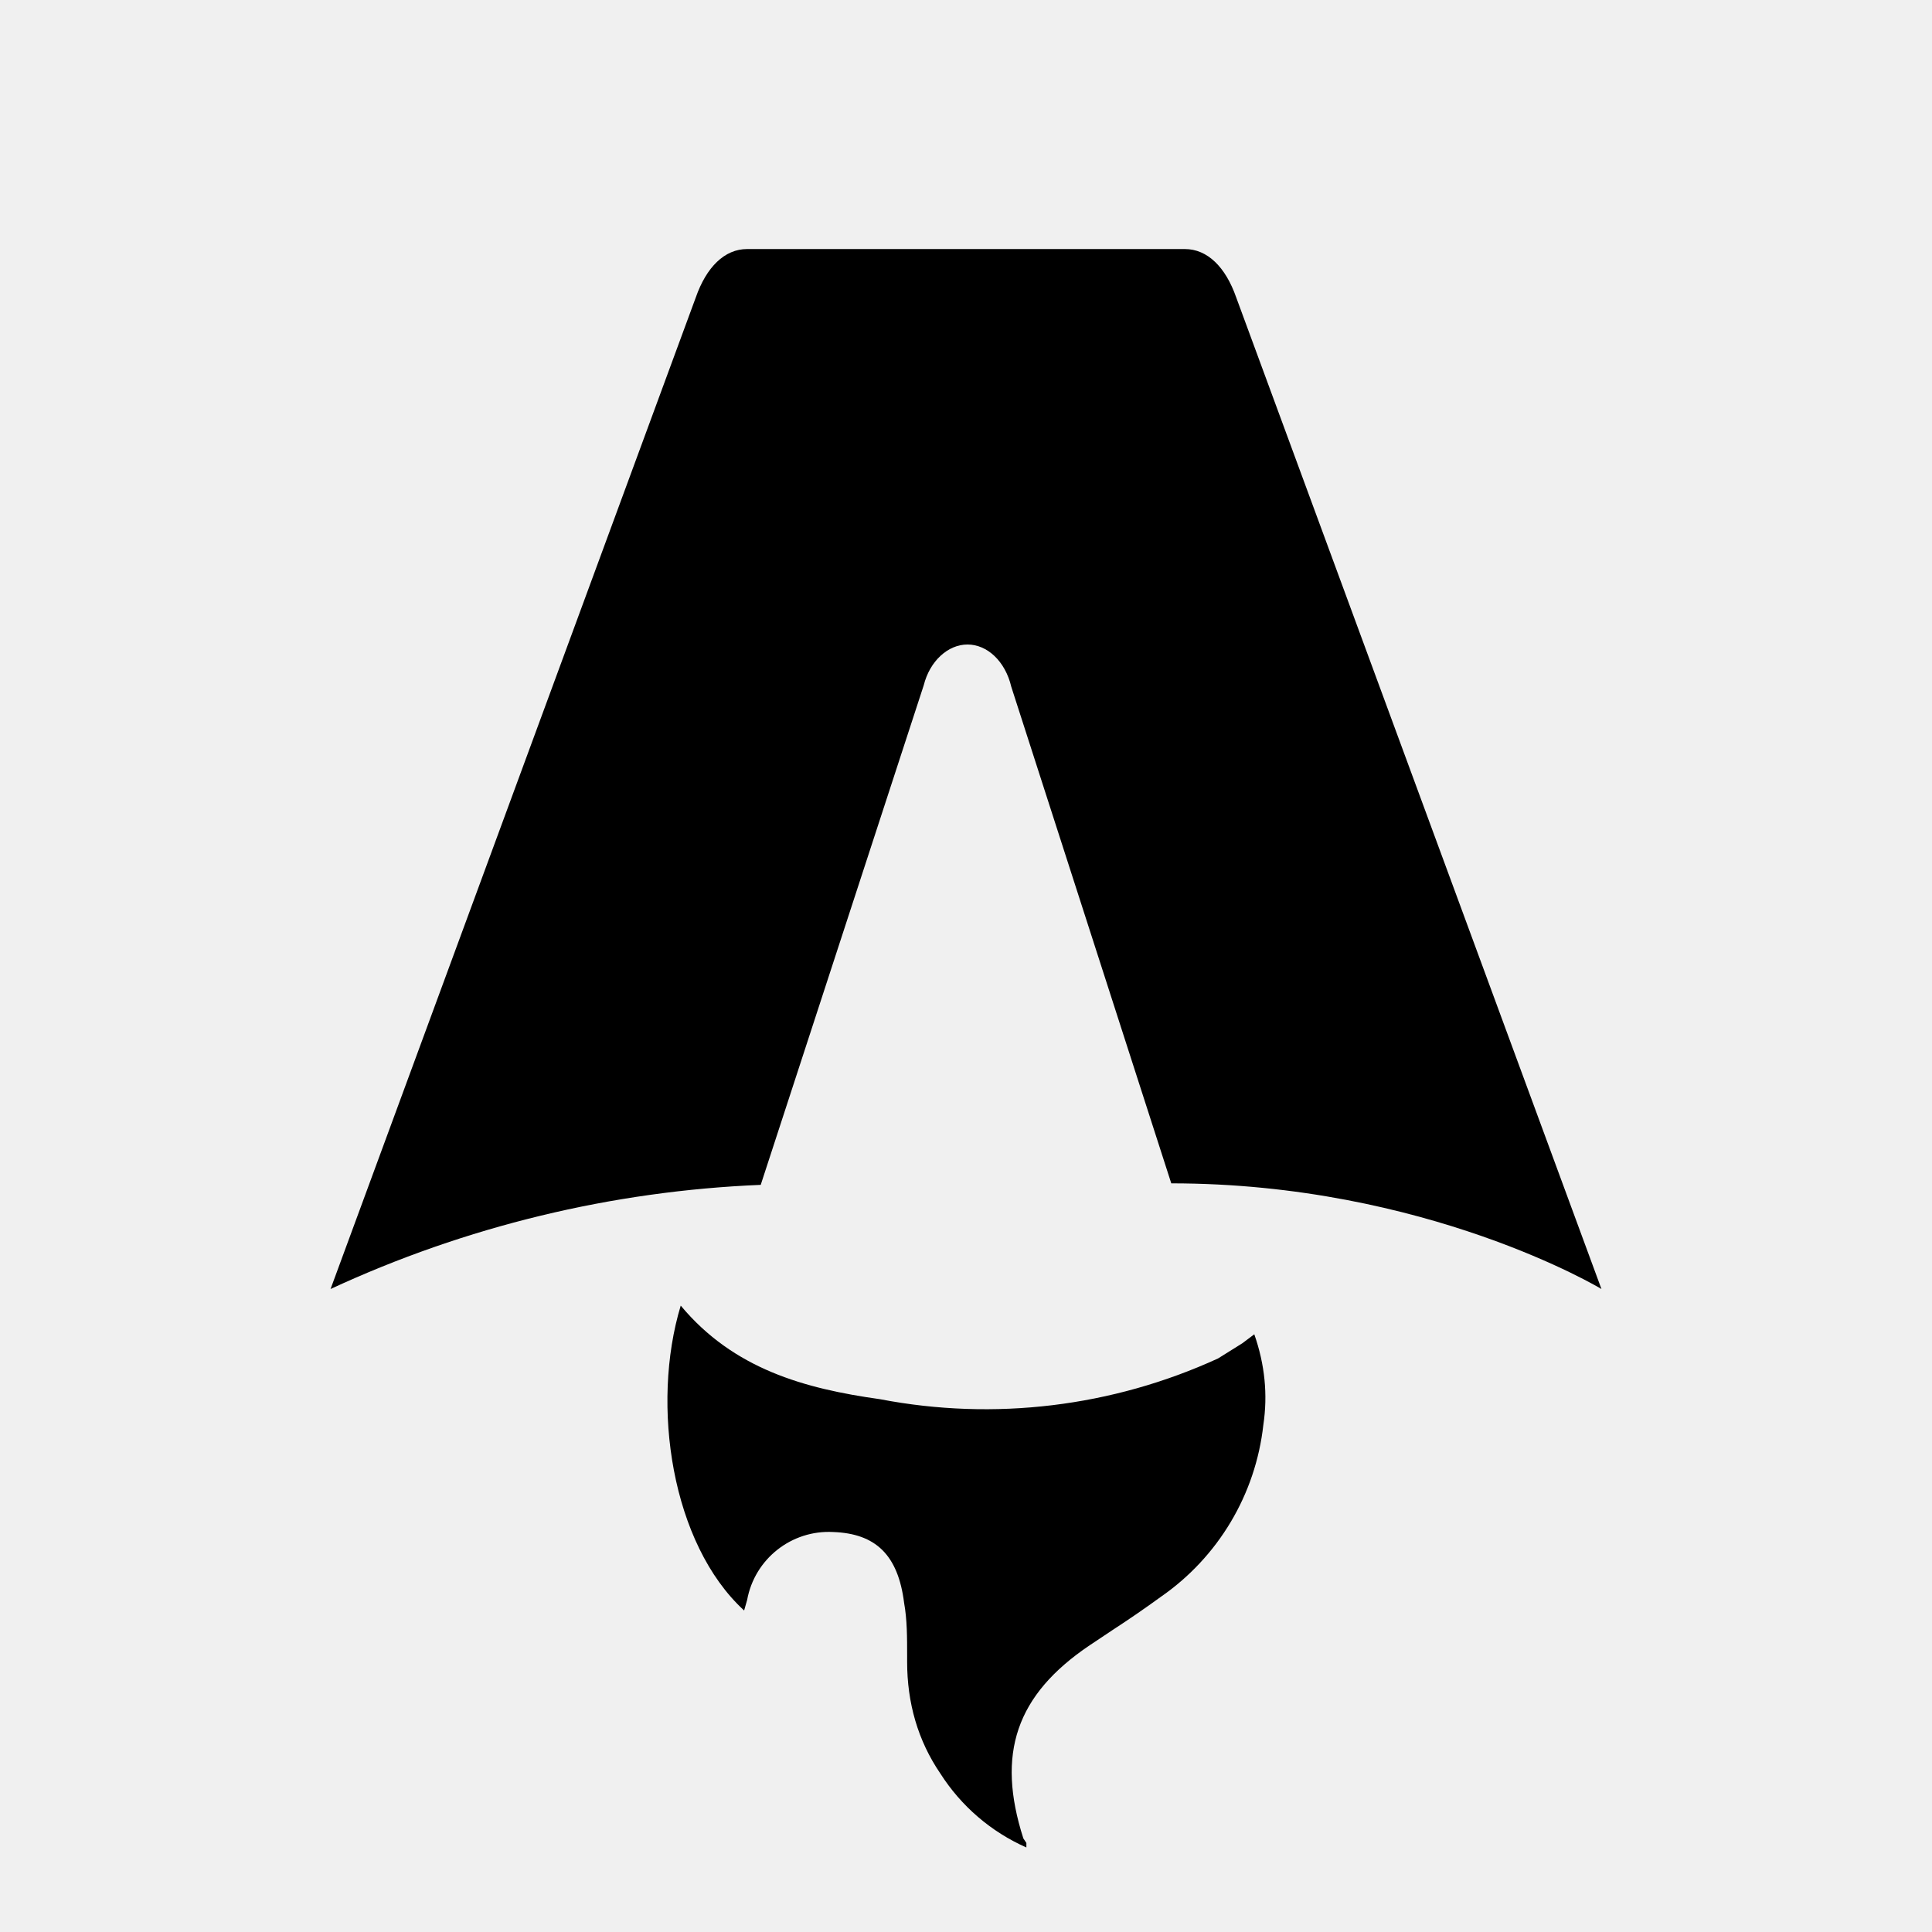
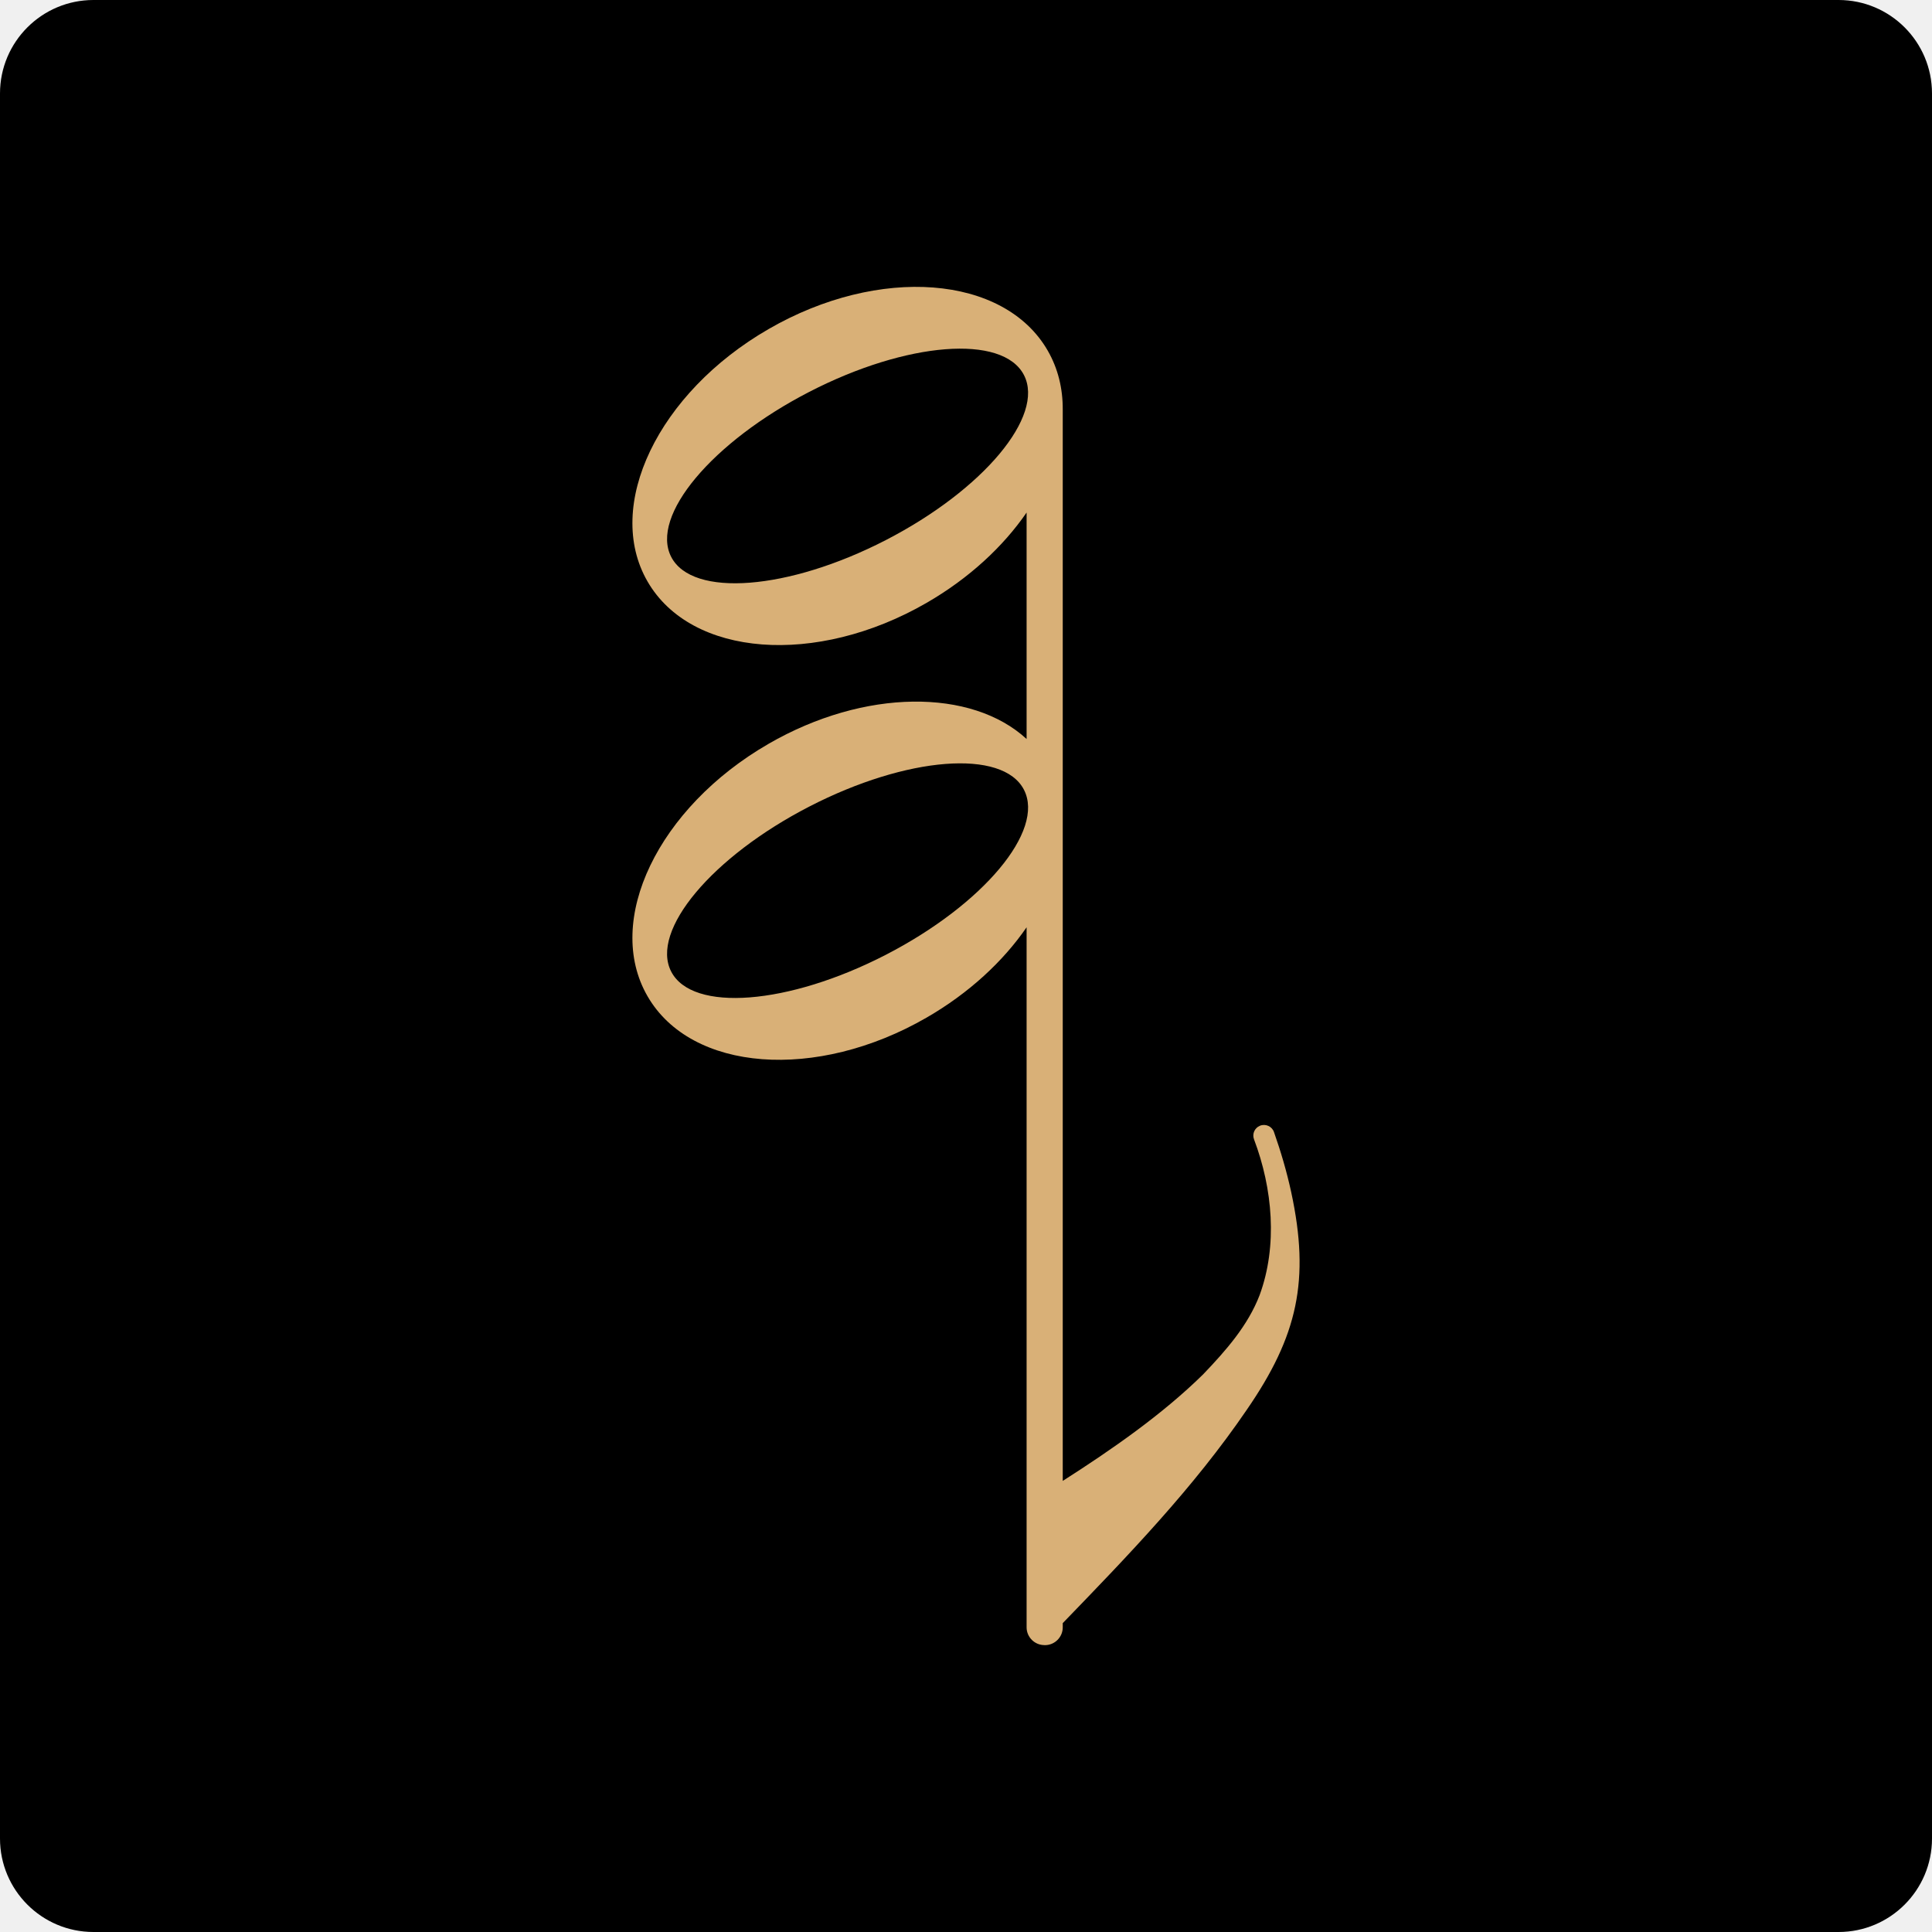
- <svg xmlns="http://www.w3.org/2000/svg" fill="none" viewBox="0 0 128 128">
-   <path d="M50.4 78.5a75.1 75.1 0 0 0-28.5 6.9l24.2-65.7c.7-2 1.9-3.2 3.4-3.2h29c1.5 0 2.7 1.2 3.4 3.2l24.2 65.7s-11.6-7-28.5-7L67 45.5c-.4-1.7-1.6-2.8-2.9-2.8-1.3 0-2.5 1.1-2.9 2.7L50.4 78.5Zm-1.1 28.2Zm-4.2-20.2c-2 6.6-.6 15.8 4.2 20.2a17.5 17.5 0 0 1 .2-.7 5.5 5.5 0 0 1 5.7-4.5c2.8.1 4.3 1.5 4.7 4.7.2 1.1.2 2.3.2 3.5v.4c0 2.7.7 5.2 2.2 7.4a13 13 0 0 0 5.7 4.9v-.3l-.2-.3c-1.8-5.6-.5-9.5 4.4-12.8l1.5-1a73 73 0 0 0 3.2-2.2 16 16 0 0 0 6.8-11.4c.3-2 .1-4-.6-6l-.8.6-1.6 1a37 37 0 0 1-22.4 2.7c-5-.7-9.7-2-13.2-6.2Z" />
-   <style>
-         path { fill: #000; }
-         @media (prefers-color-scheme: dark) {
-             path { fill: #FFF; }
-         }
-     </style>
+ <svg xmlns="http://www.w3.org/2000/svg" width="280" height="280" viewBox="0 0 280 280" fill="none">
+   <rect width="280" height="280" rx="13.548" fill="black" />
+   <path fill-rule="evenodd" clip-rule="evenodd" d="M128.374 78.277C142.491 71.001 151.461 60.291 148.399 54.357C145.344 48.422 131.416 49.51 117.3 56.786C103.183 64.063 94.213 74.773 97.275 80.707C100.33 86.642 114.258 85.554 128.374 78.277ZM134.289 87.371C118.277 96.615 100.167 95.228 93.842 84.27C87.516 73.313 95.373 56.936 111.385 47.693C127.397 38.449 145.507 39.836 151.832 50.793C153.335 53.396 154.037 56.305 154.02 59.351C154.021 59.373 154.021 59.396 154.021 59.418V214.625C161.11 210.096 168.438 205.013 174.365 199.184C177.681 195.718 180.853 192.122 182.554 187.699C185.186 180.526 184.443 172.253 181.739 165.113C181.446 164.332 181.831 163.465 182.599 163.153C183.407 162.82 184.339 163.231 184.632 164.058C185.635 166.911 186.482 169.797 187.127 172.755C189.882 185.536 188.065 193.607 180.697 204.31C172.979 215.627 163.512 225.424 154.021 235.236V235.853C154.021 237.266 152.861 238.426 151.448 238.426H151.35L151.357 238.419C149.943 238.419 148.783 237.26 148.783 235.846V134.39C145.381 139.331 140.436 143.931 134.289 147.479C118.277 156.723 100.167 155.335 93.842 144.378C87.516 133.421 95.373 117.044 111.385 107.8C125.307 99.763 140.814 99.763 148.783 107.101V74.282C145.381 79.223 140.436 83.823 134.289 87.371ZM148.399 114.458C151.461 120.392 142.491 131.102 128.374 138.379C114.258 145.655 100.33 146.743 97.275 140.808C94.213 134.874 103.183 124.164 117.3 116.888C131.417 109.611 145.344 108.523 148.399 114.458Z" fill="#D9B077" />
</svg>
